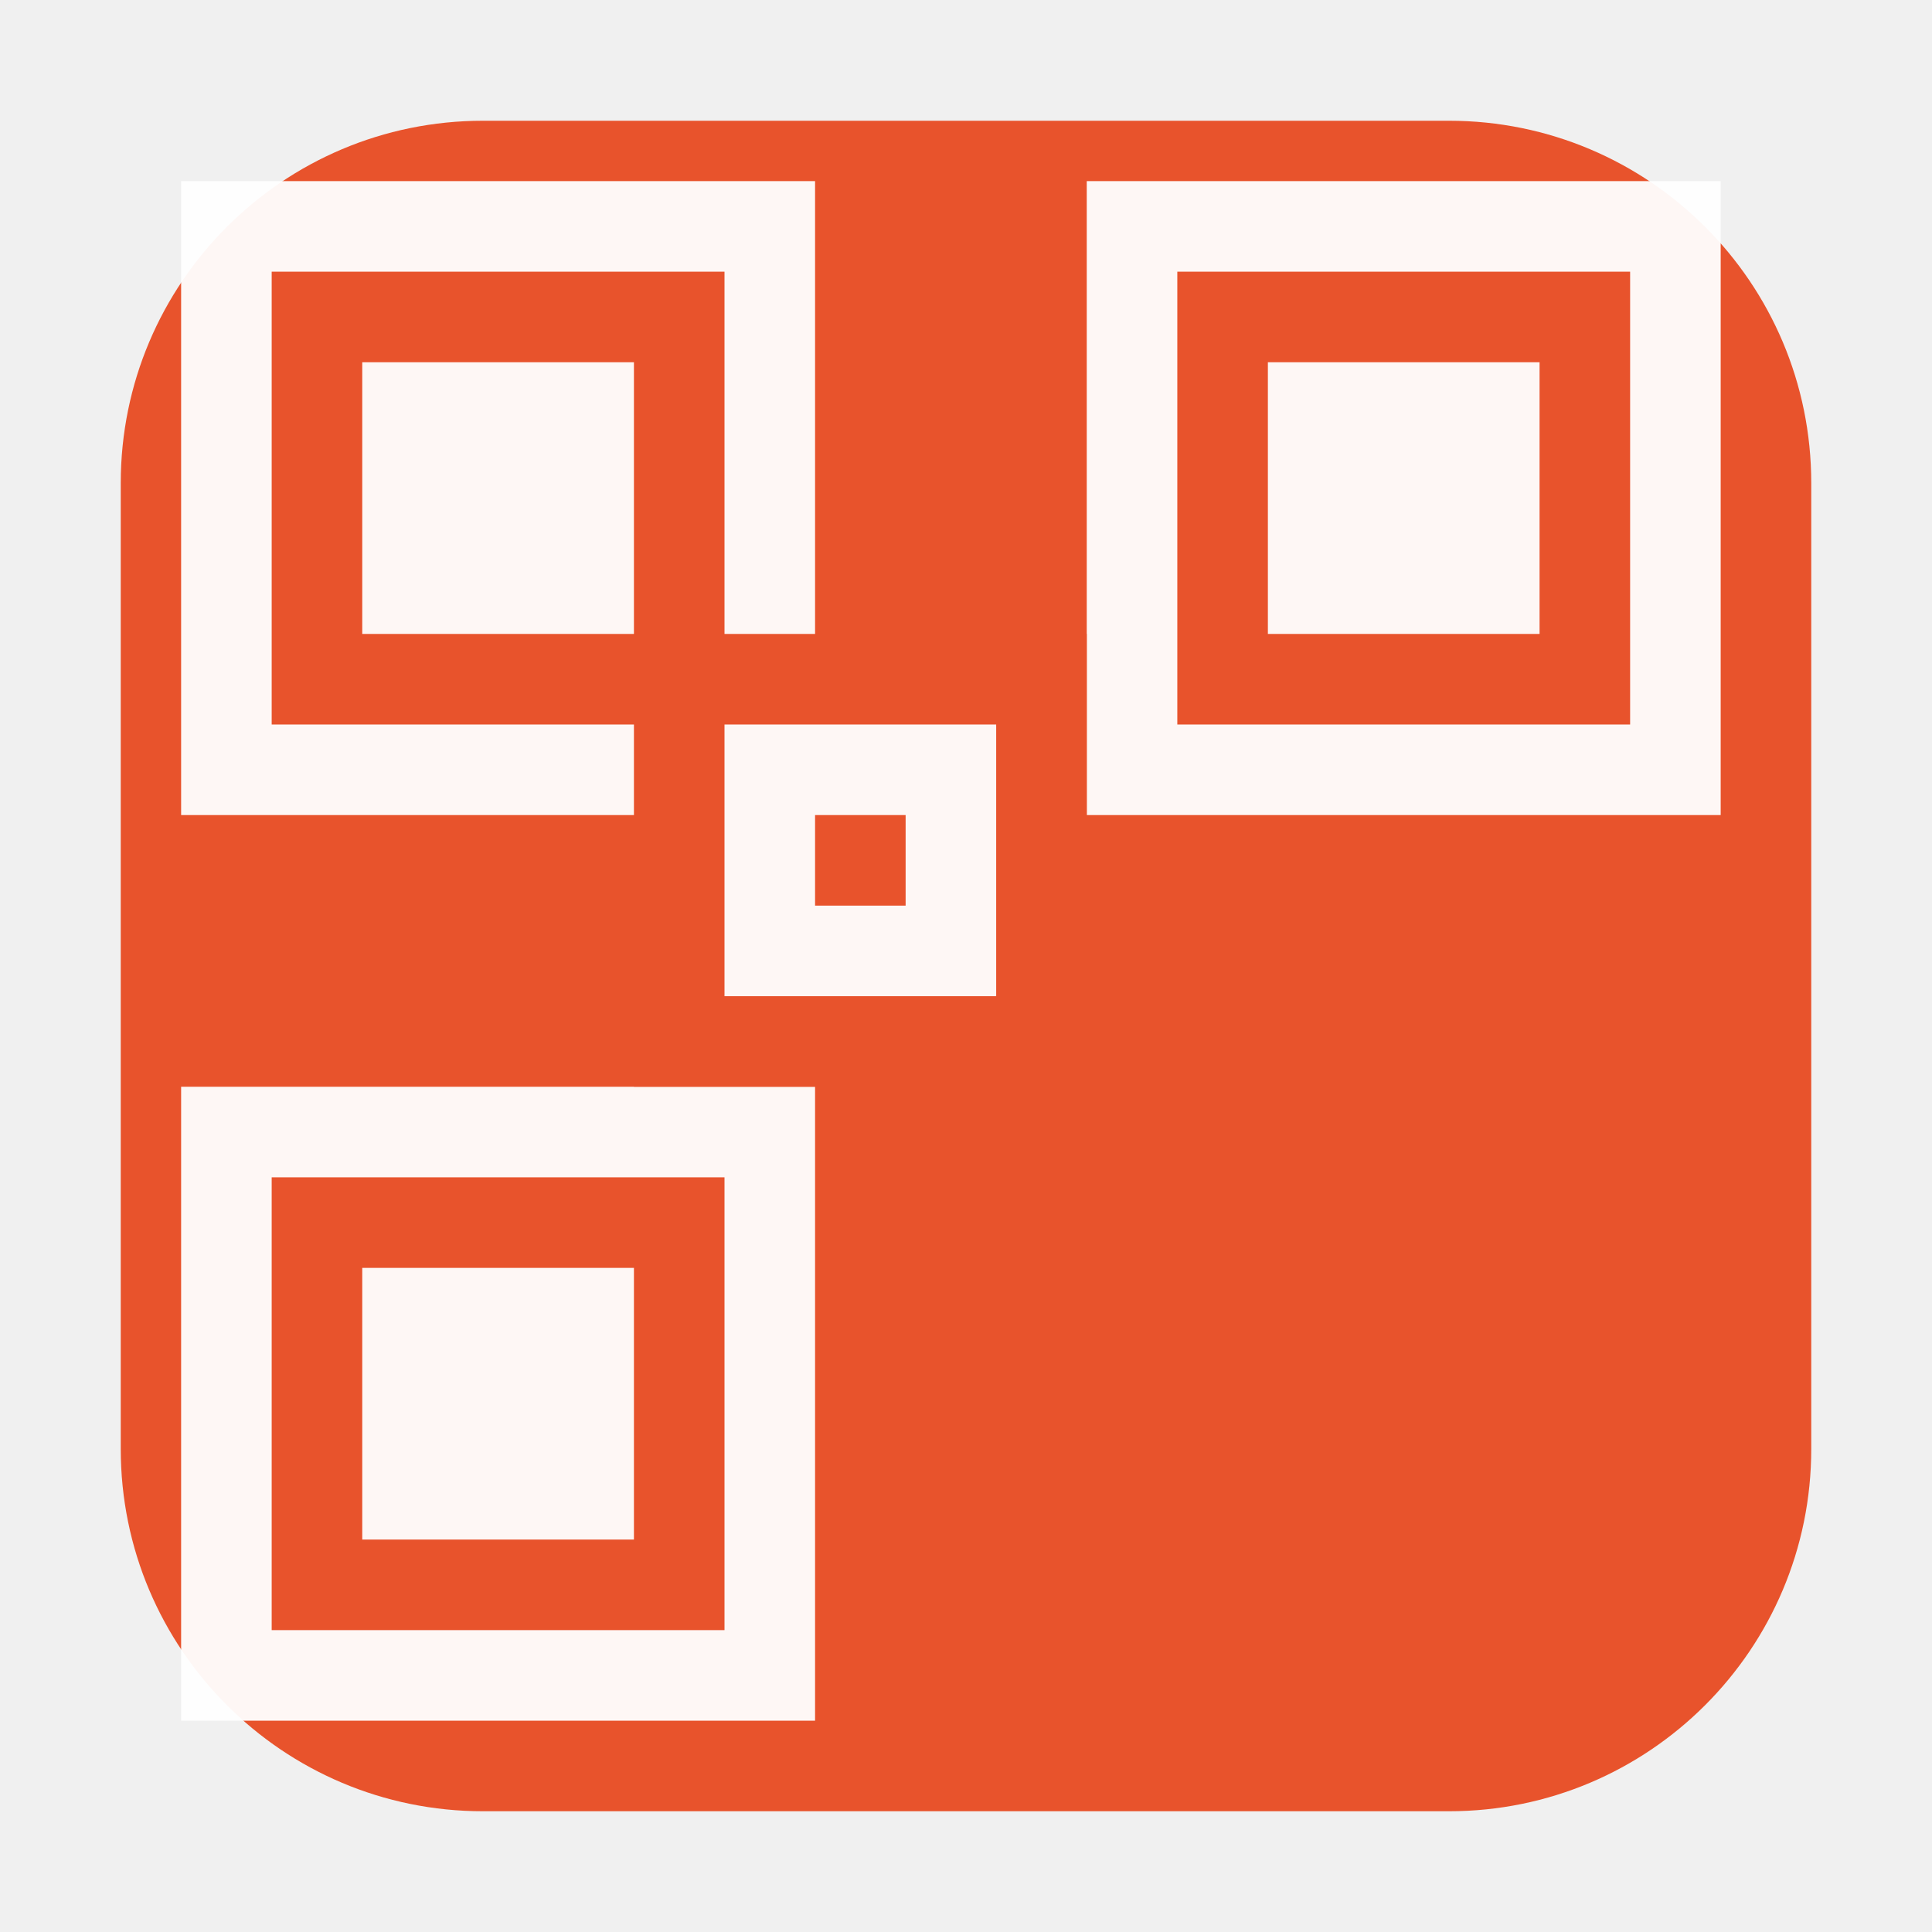
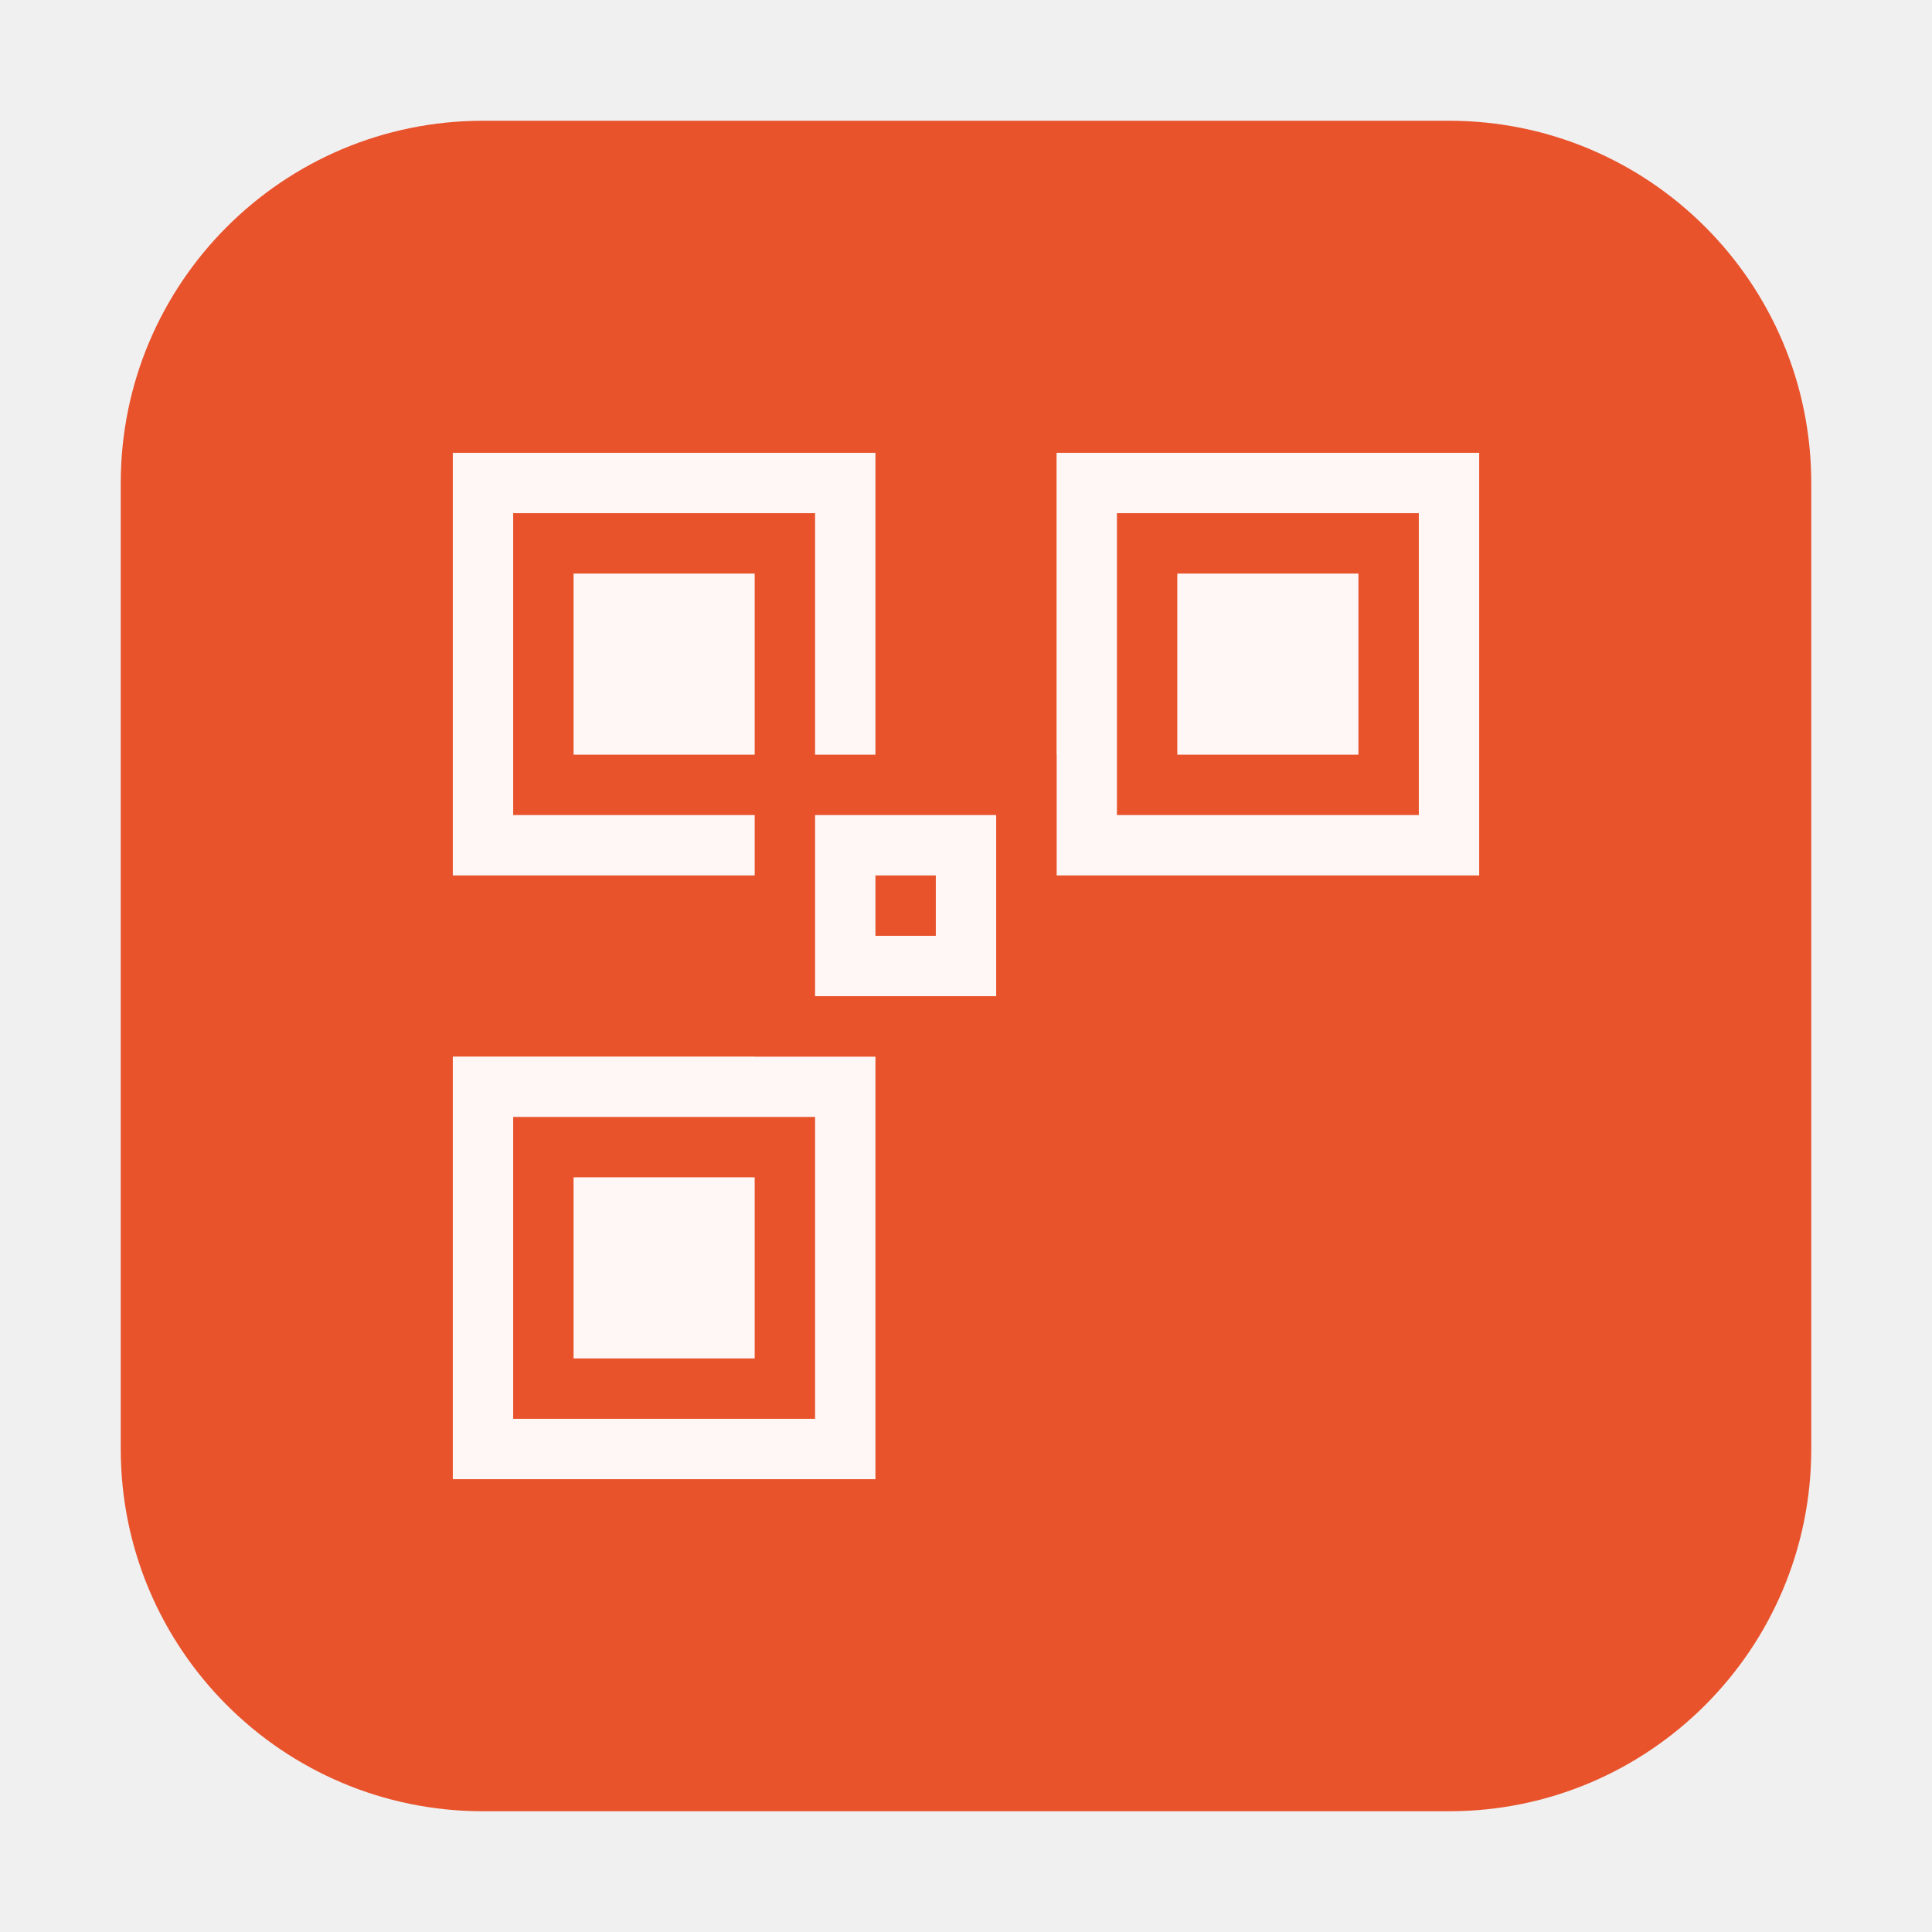
<svg xmlns="http://www.w3.org/2000/svg" viewBox="0 0 64 64" fill="none">
  <rect x="4" y="4" width="56" height="56" rx="12" fill="#E8532C" />
-   <rect x="6" y="6" width="21" height="21" fill="#fff" opacity="0.95" />
-   <rect x="9" y="9" width="15" height="15" fill="#E8532C" />
-   <rect x="12" y="12" width="9" height="9" fill="#fff" opacity="0.95" />
-   <rect x="36" y="6" width="21" height="21" fill="#fff" opacity="0.95" />
-   <rect x="39" y="9" width="15" height="15" fill="#E8532C" />
-   <rect x="42" y="12" width="9" height="9" fill="#fff" opacity="0.95" />
-   <rect x="6" y="36" width="21" height="21" fill="#fff" opacity="0.95" />
-   <rect x="9" y="39" width="15" height="15" fill="#E8532C" />
-   <rect x="12" y="42" width="9" height="9" fill="#fff" opacity="0.95" />
-   <rect x="21" y="21" width="15" height="15" fill="#E8532C" />
-   <rect x="24" y="24" width="9" height="9" fill="#fff" opacity="0.95" />
-   <rect x="27" y="27" width="3" height="3" fill="#E8532C" />
+   <rect x="15" y="15" width="14" height="14" fill="#fff" opacity="0.95" />
+   <rect x="17" y="17" width="10" height="10" fill="#E8532C" />
+   <rect x="19" y="19" width="6" height="6" fill="#fff" opacity="0.95" />
+   <rect x="35" y="15" width="14" height="14" fill="#fff" opacity="0.95" />
+   <rect x="37" y="17" width="10" height="10" fill="#E8532C" />
+   <rect x="39" y="19" width="6" height="6" fill="#fff" opacity="0.95" />
+   <rect x="15" y="35" width="14" height="14" fill="#fff" opacity="0.95" />
+   <rect x="17" y="37" width="10" height="10" fill="#E8532C" />
+   <rect x="19" y="39" width="6" height="6" fill="#fff" opacity="0.95" />
+   <rect x="25" y="25" width="10" height="10" fill="#E8532C" />
+   <rect x="27" y="27" width="6" height="6" fill="#fff" opacity="0.95" />
+   <rect x="29" y="29" width="2" height="2" fill="#E8532C" />
</svg>
